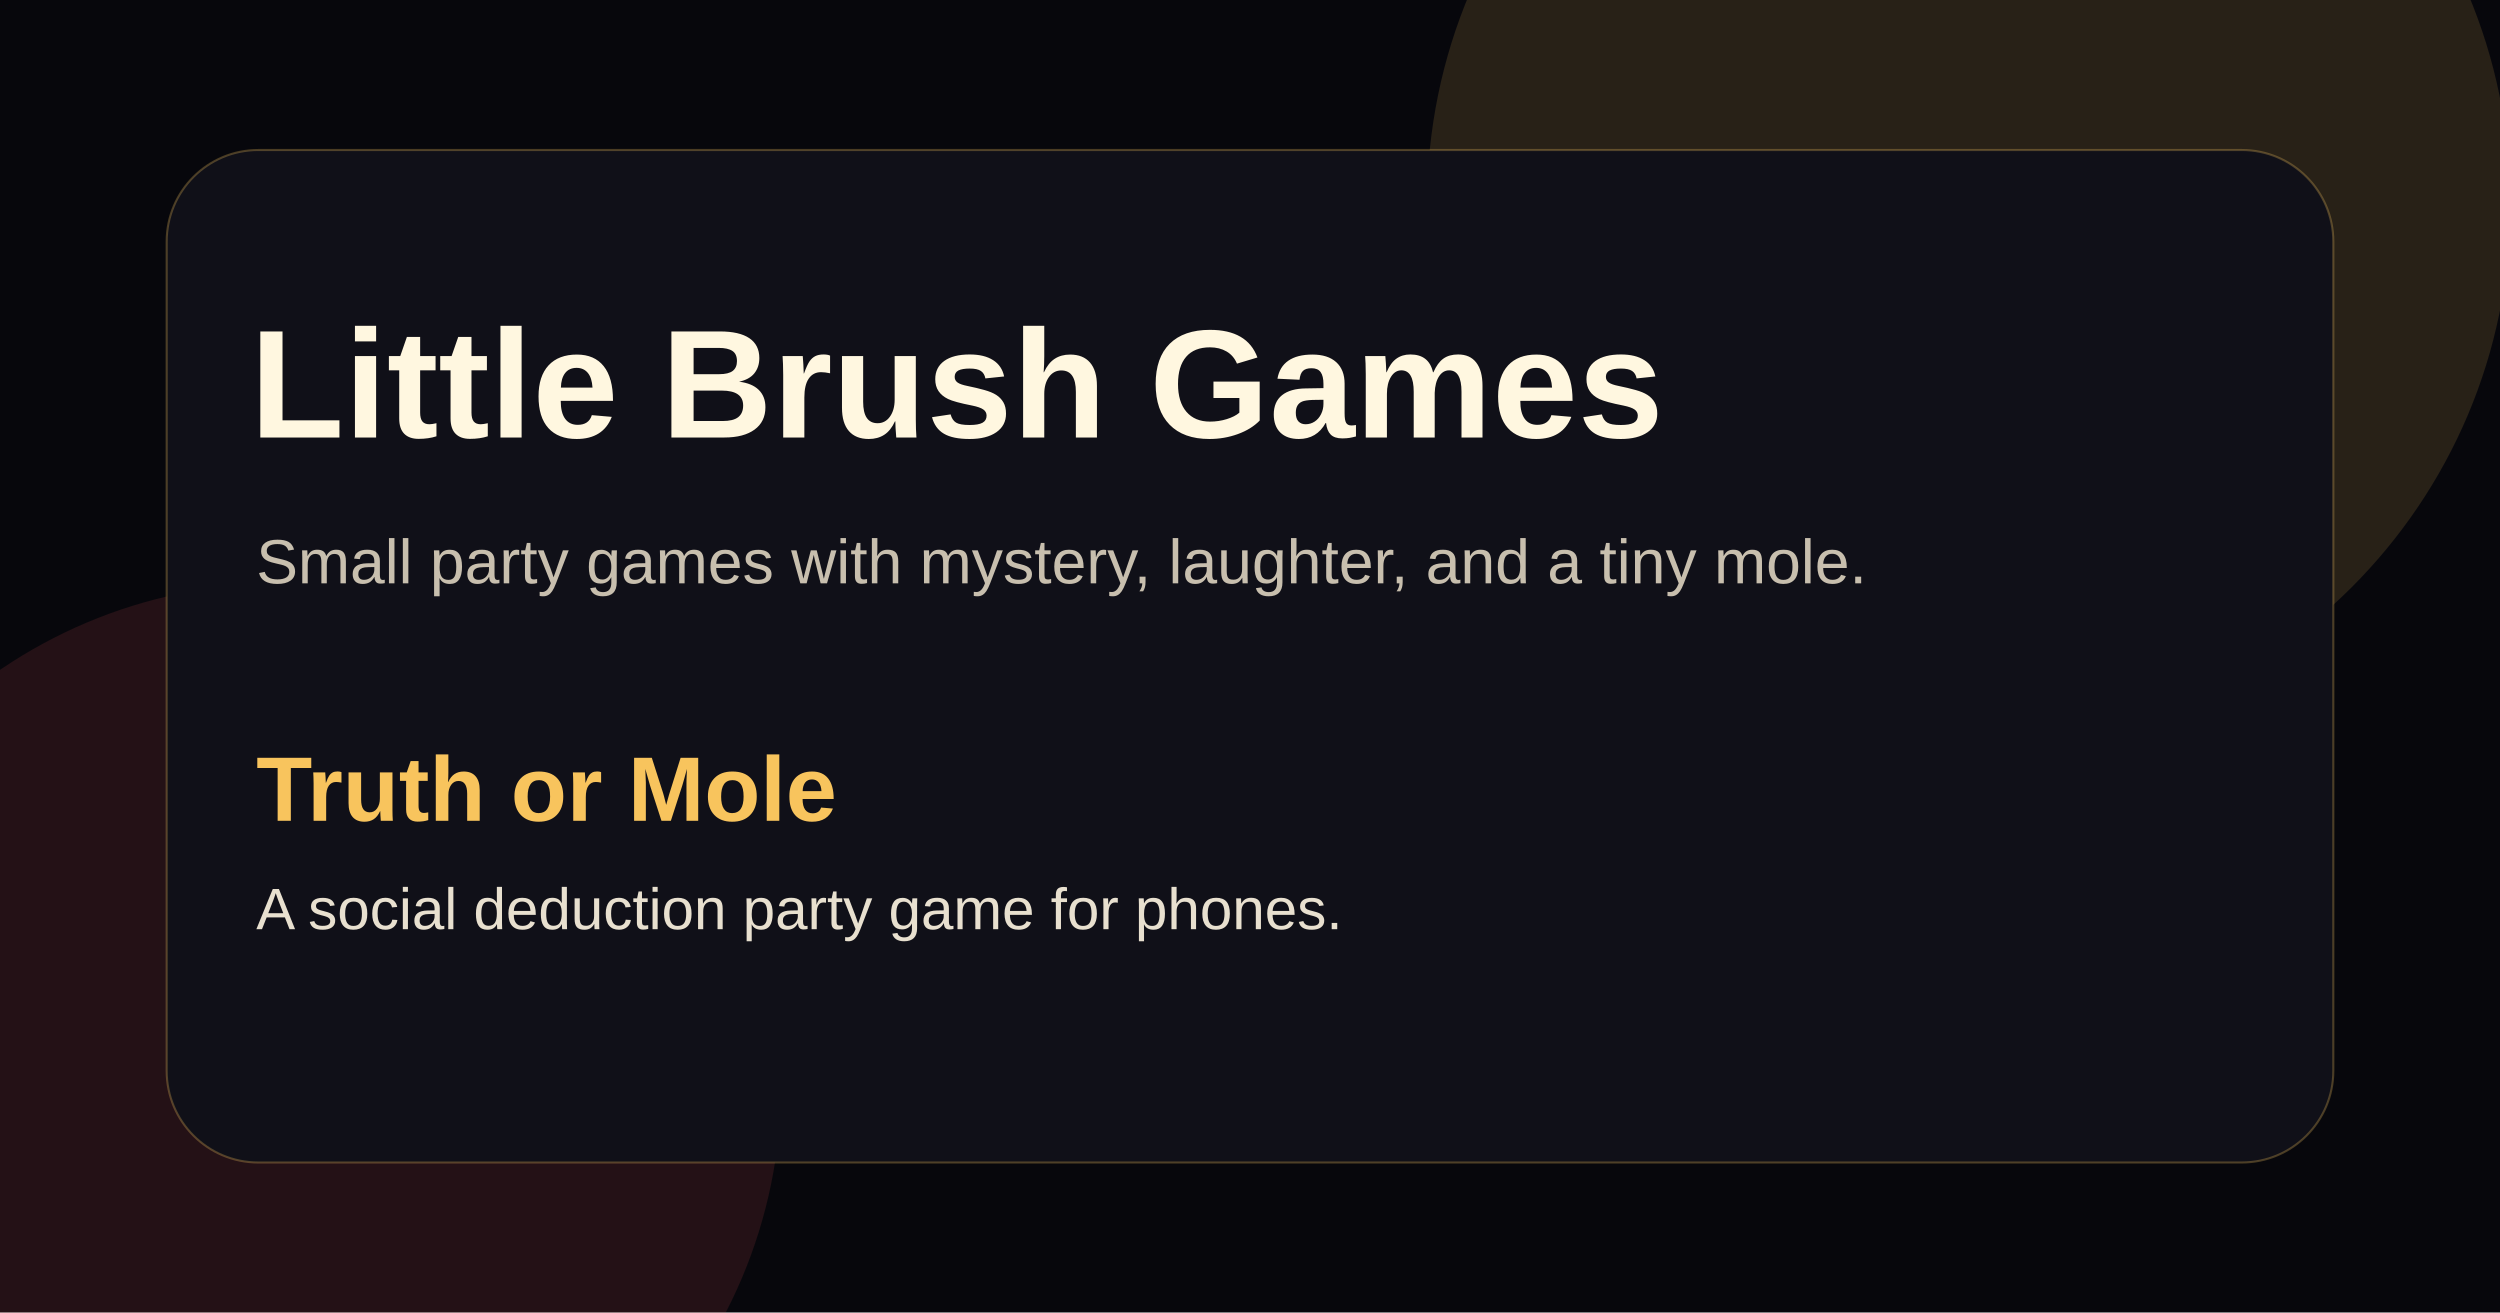
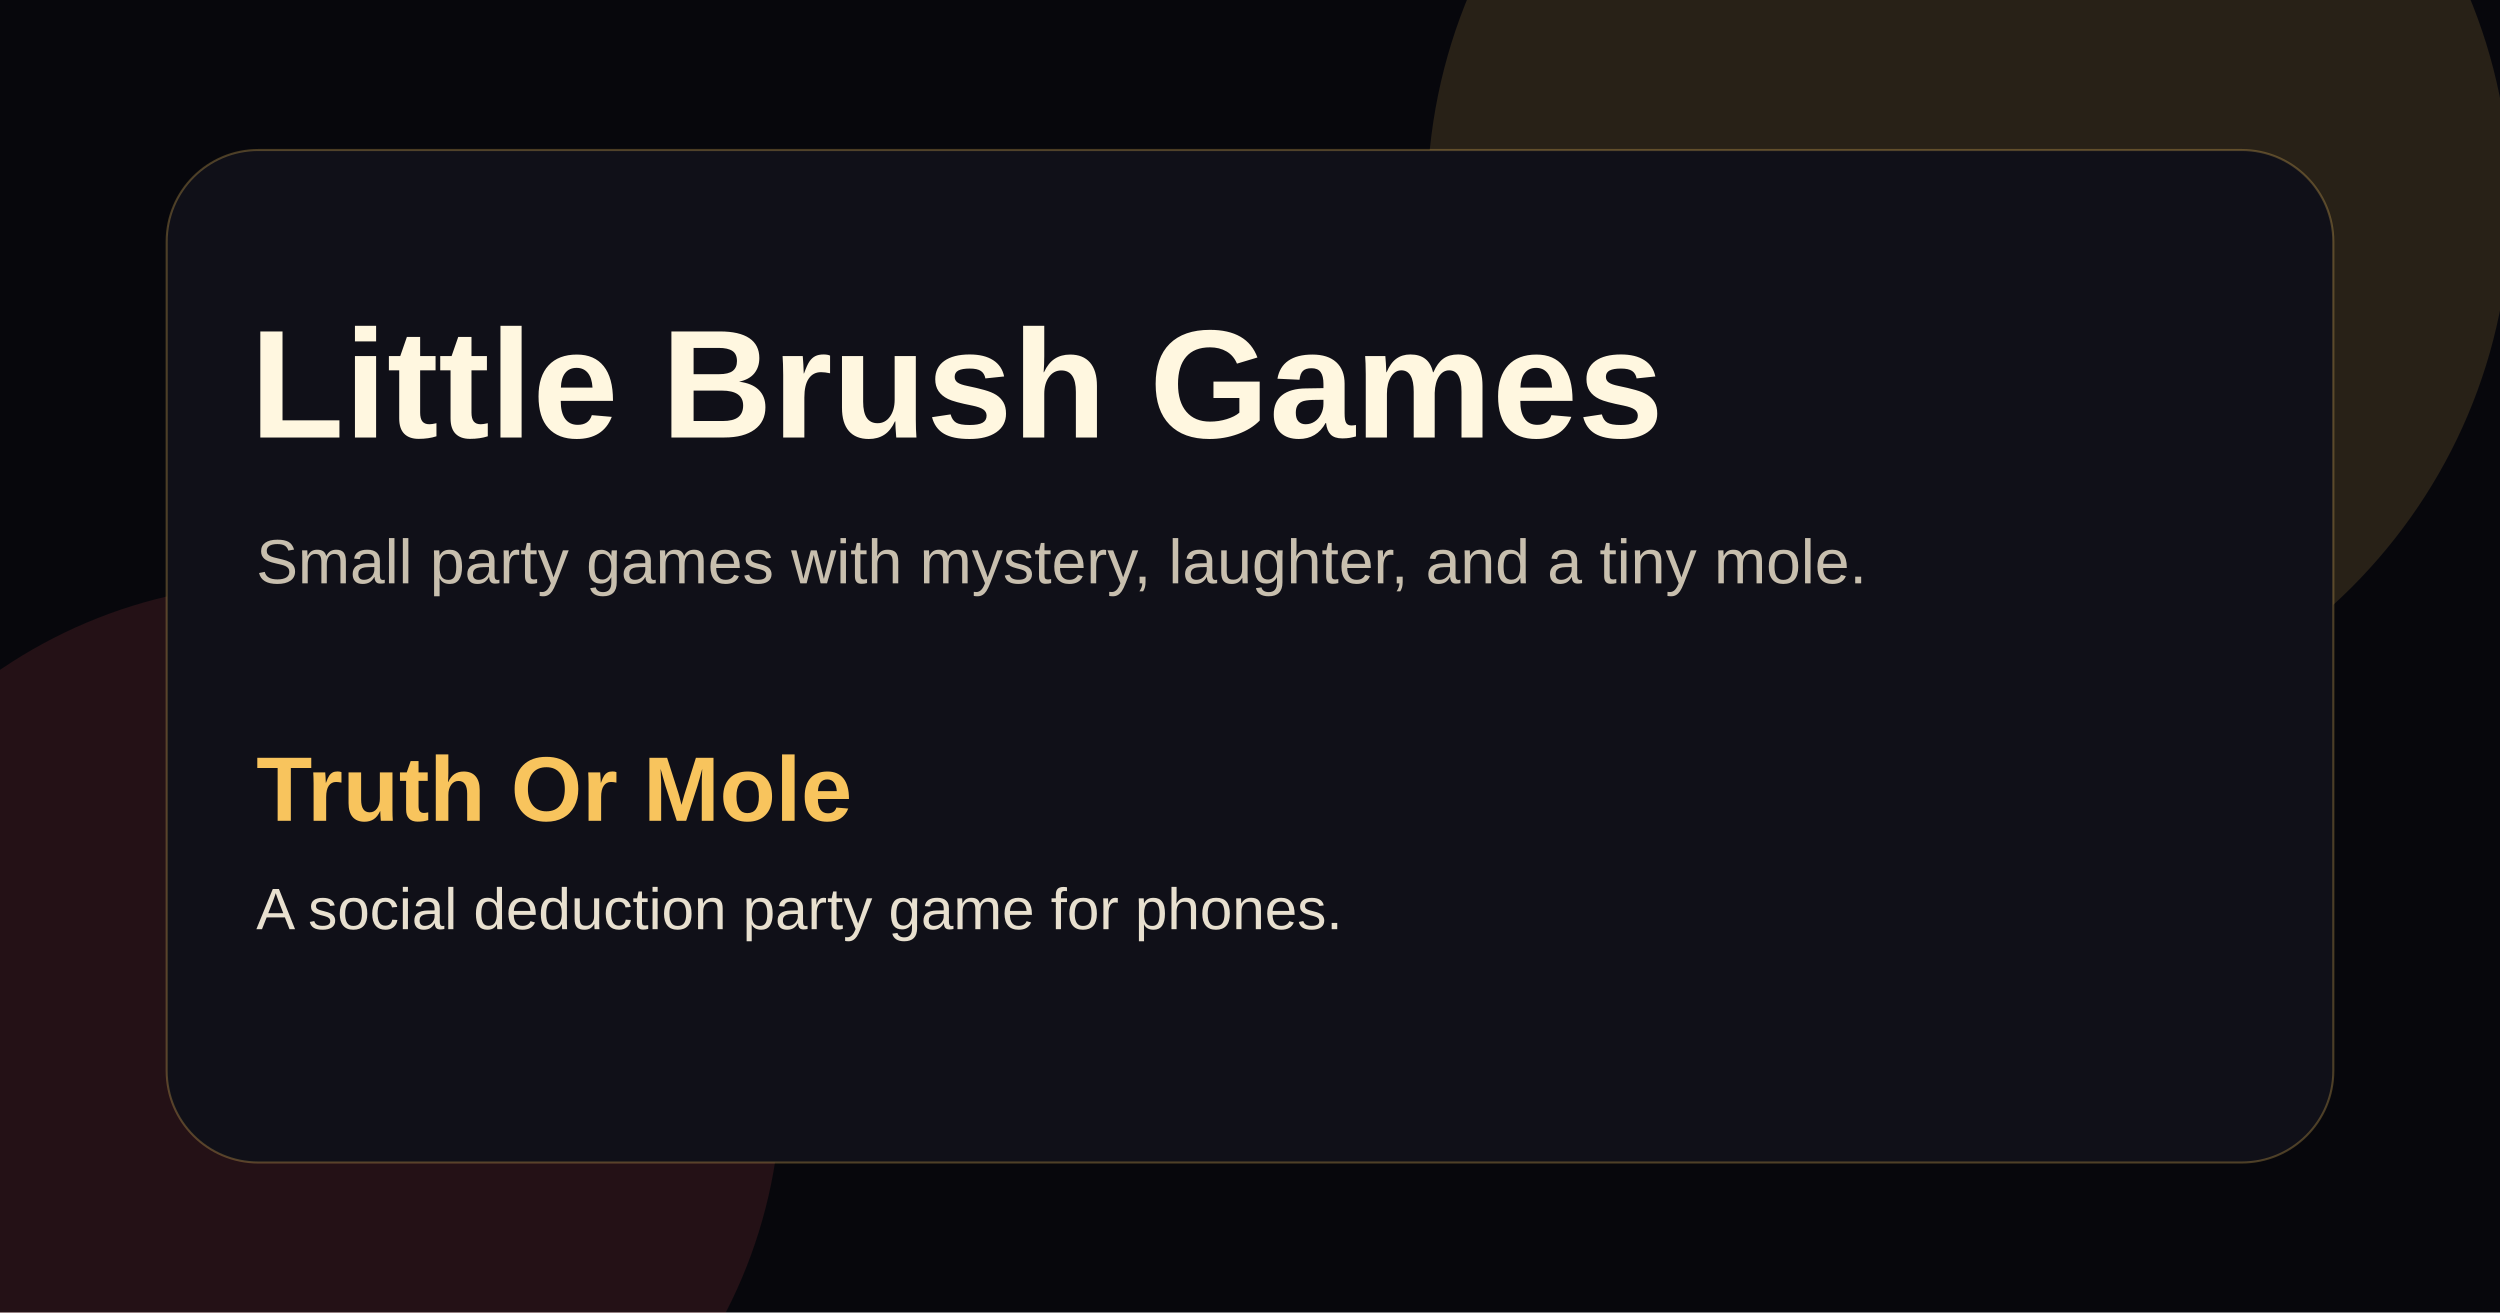
<svg xmlns="http://www.w3.org/2000/svg" width="1200" height="630" viewBox="0 0 1200 630" fill="none">
  <rect width="1200" height="630" fill="#07070C" />
  <circle cx="945" cy="98" r="260" fill="#F8C45D" fill-opacity="0.14" />
  <circle cx="135" cy="520" r="240" fill="#FF5E5E" fill-opacity="0.12" />
  <rect x="80" y="72" width="1040" height="486" rx="44" fill="#101018" stroke="#F8C45D" stroke-opacity="0.28" />
  <text x="120" y="210" fill="#FFF7E0" font-family="Arial, Helvetica, sans-serif" font-size="74" font-weight="800">Little Brush Games</text>
  <text x="123" y="280" fill="#C8BFAE" font-family="Arial, Helvetica, sans-serif" font-size="30">Small party games with mystery, laughter, and a tiny mole.</text>
-   <text x="123" y="394" fill="#F8C45D" font-family="Arial, Helvetica, sans-serif" font-size="44" font-weight="700">Truth or Mole</text>
+   <text x="123" y="394" fill="#F8C45D" font-family="Arial, Helvetica, sans-serif" font-size="44" font-weight="700">Truth Or Mole</text>
  <text x="123" y="446" fill="#E8E0CF" font-family="Arial, Helvetica, sans-serif" font-size="28">A social deduction party game for phones.</text>
</svg>
